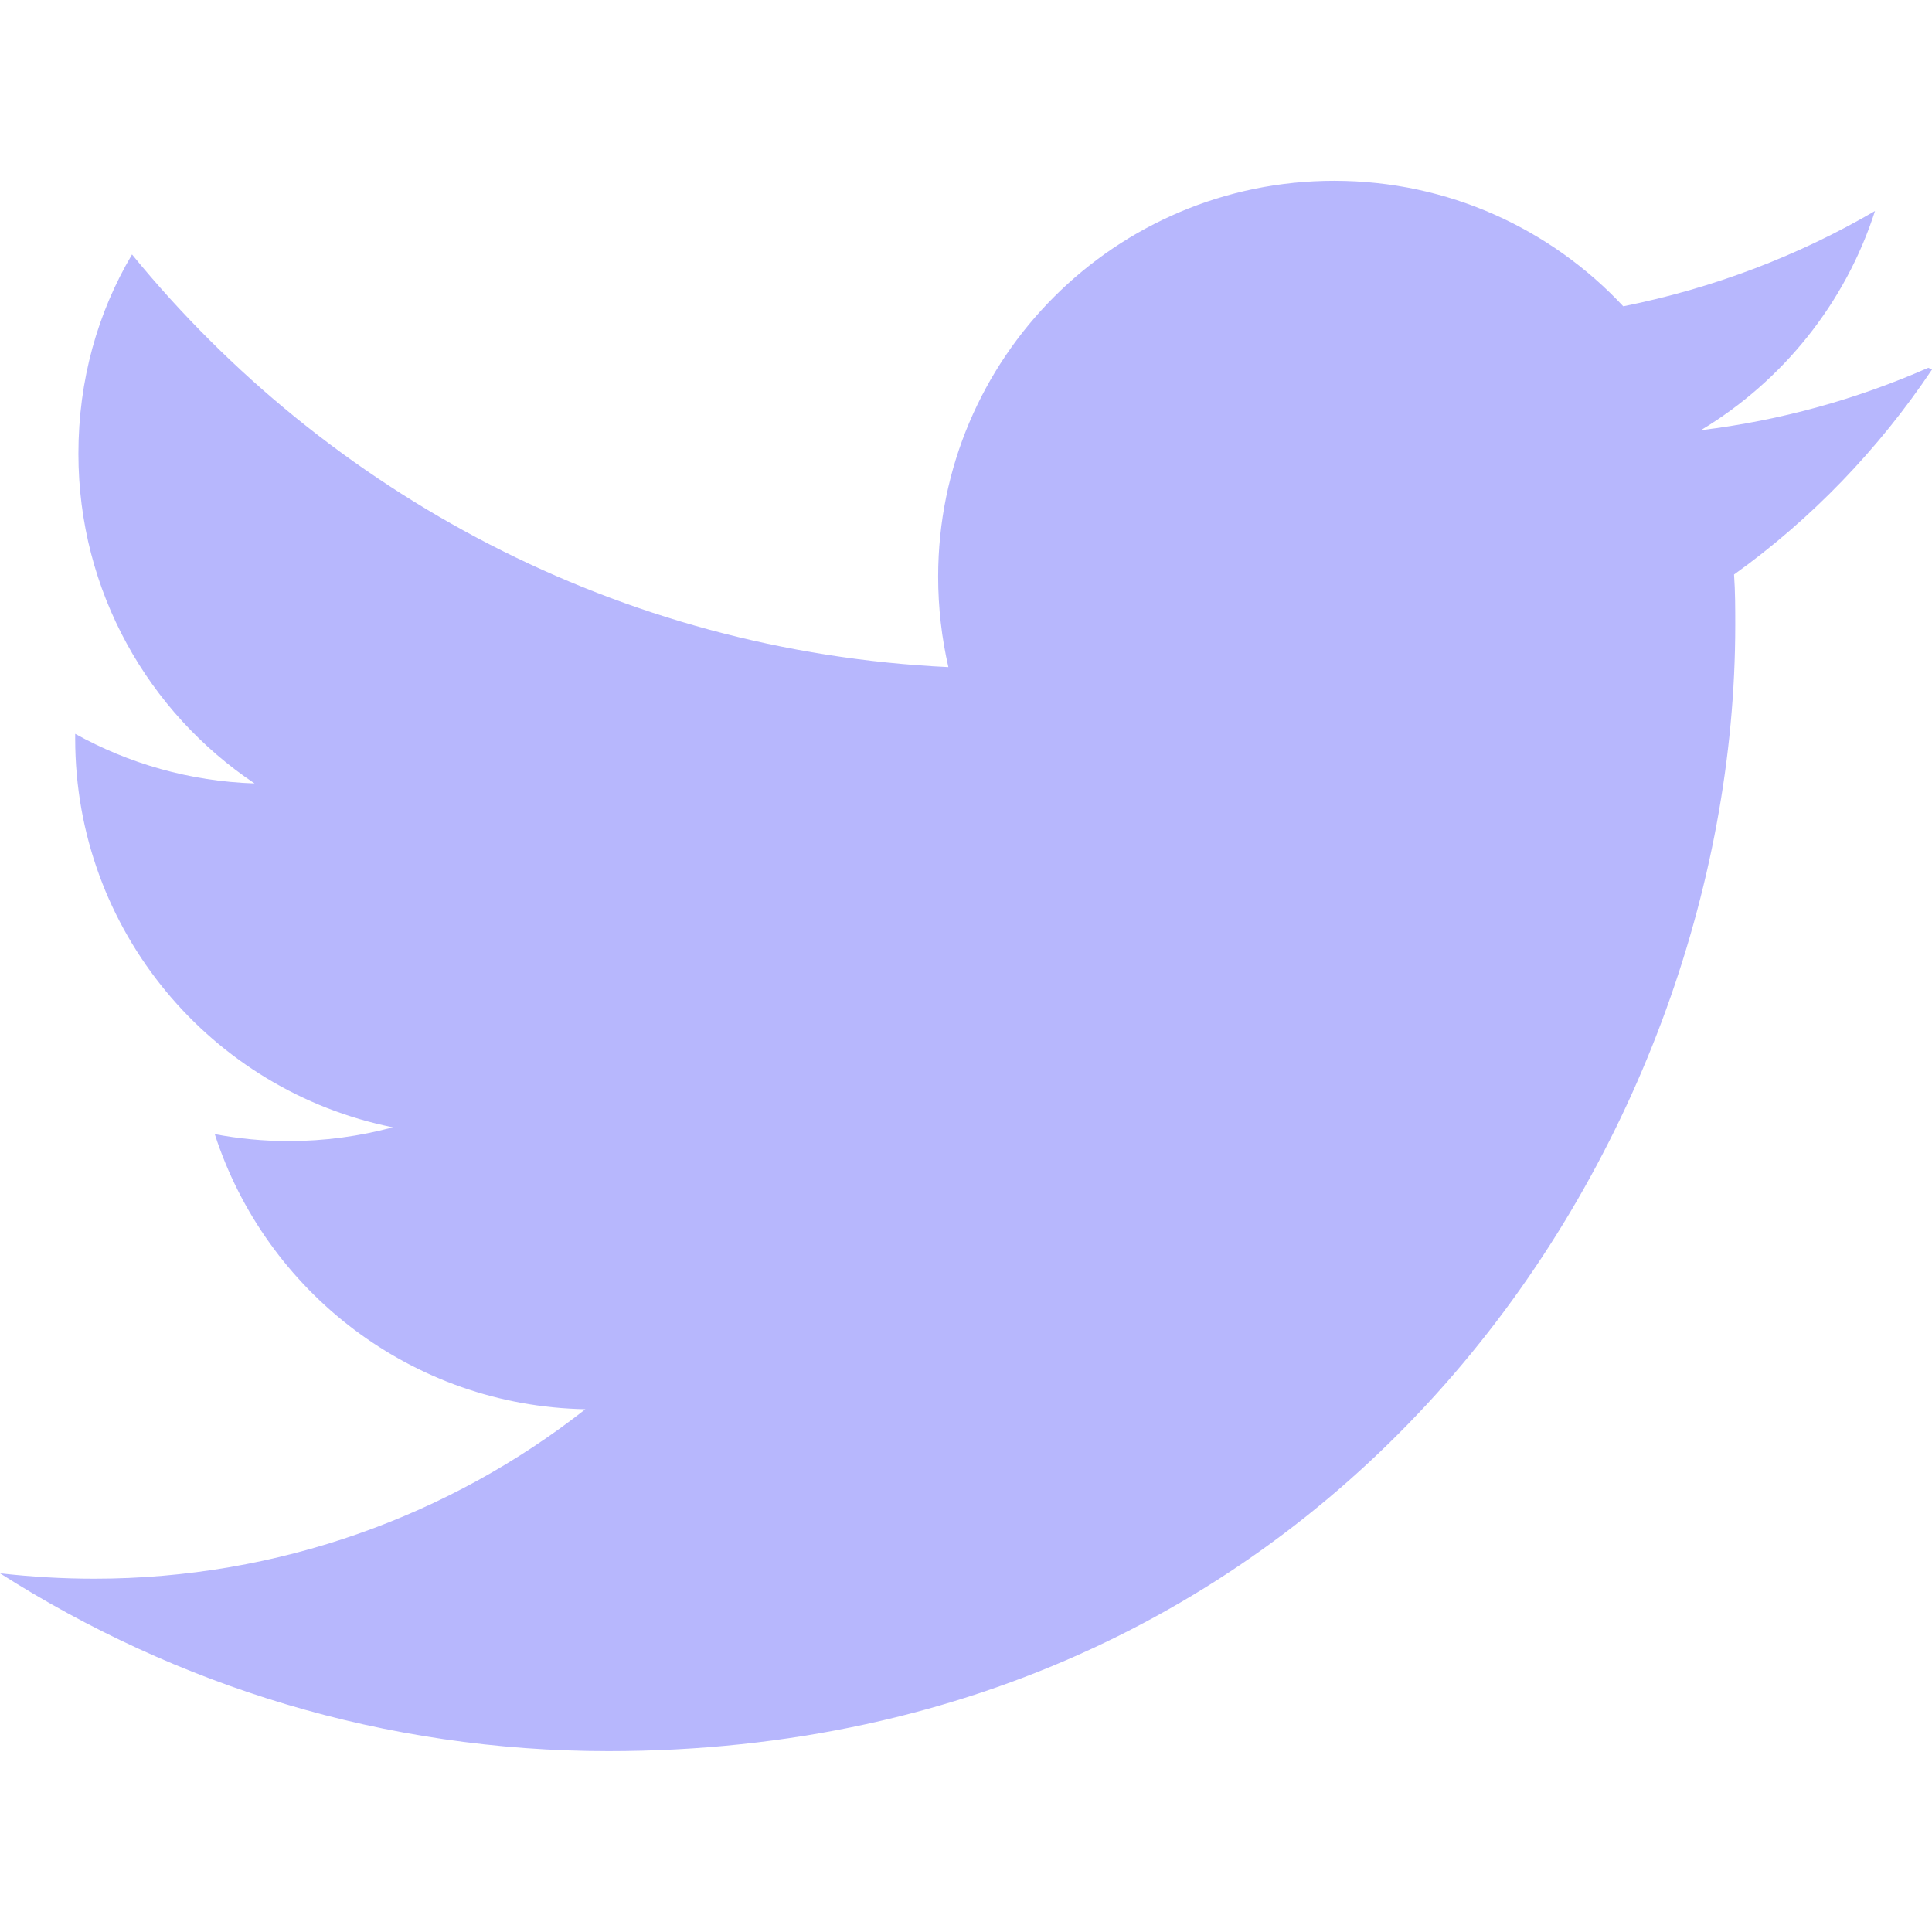
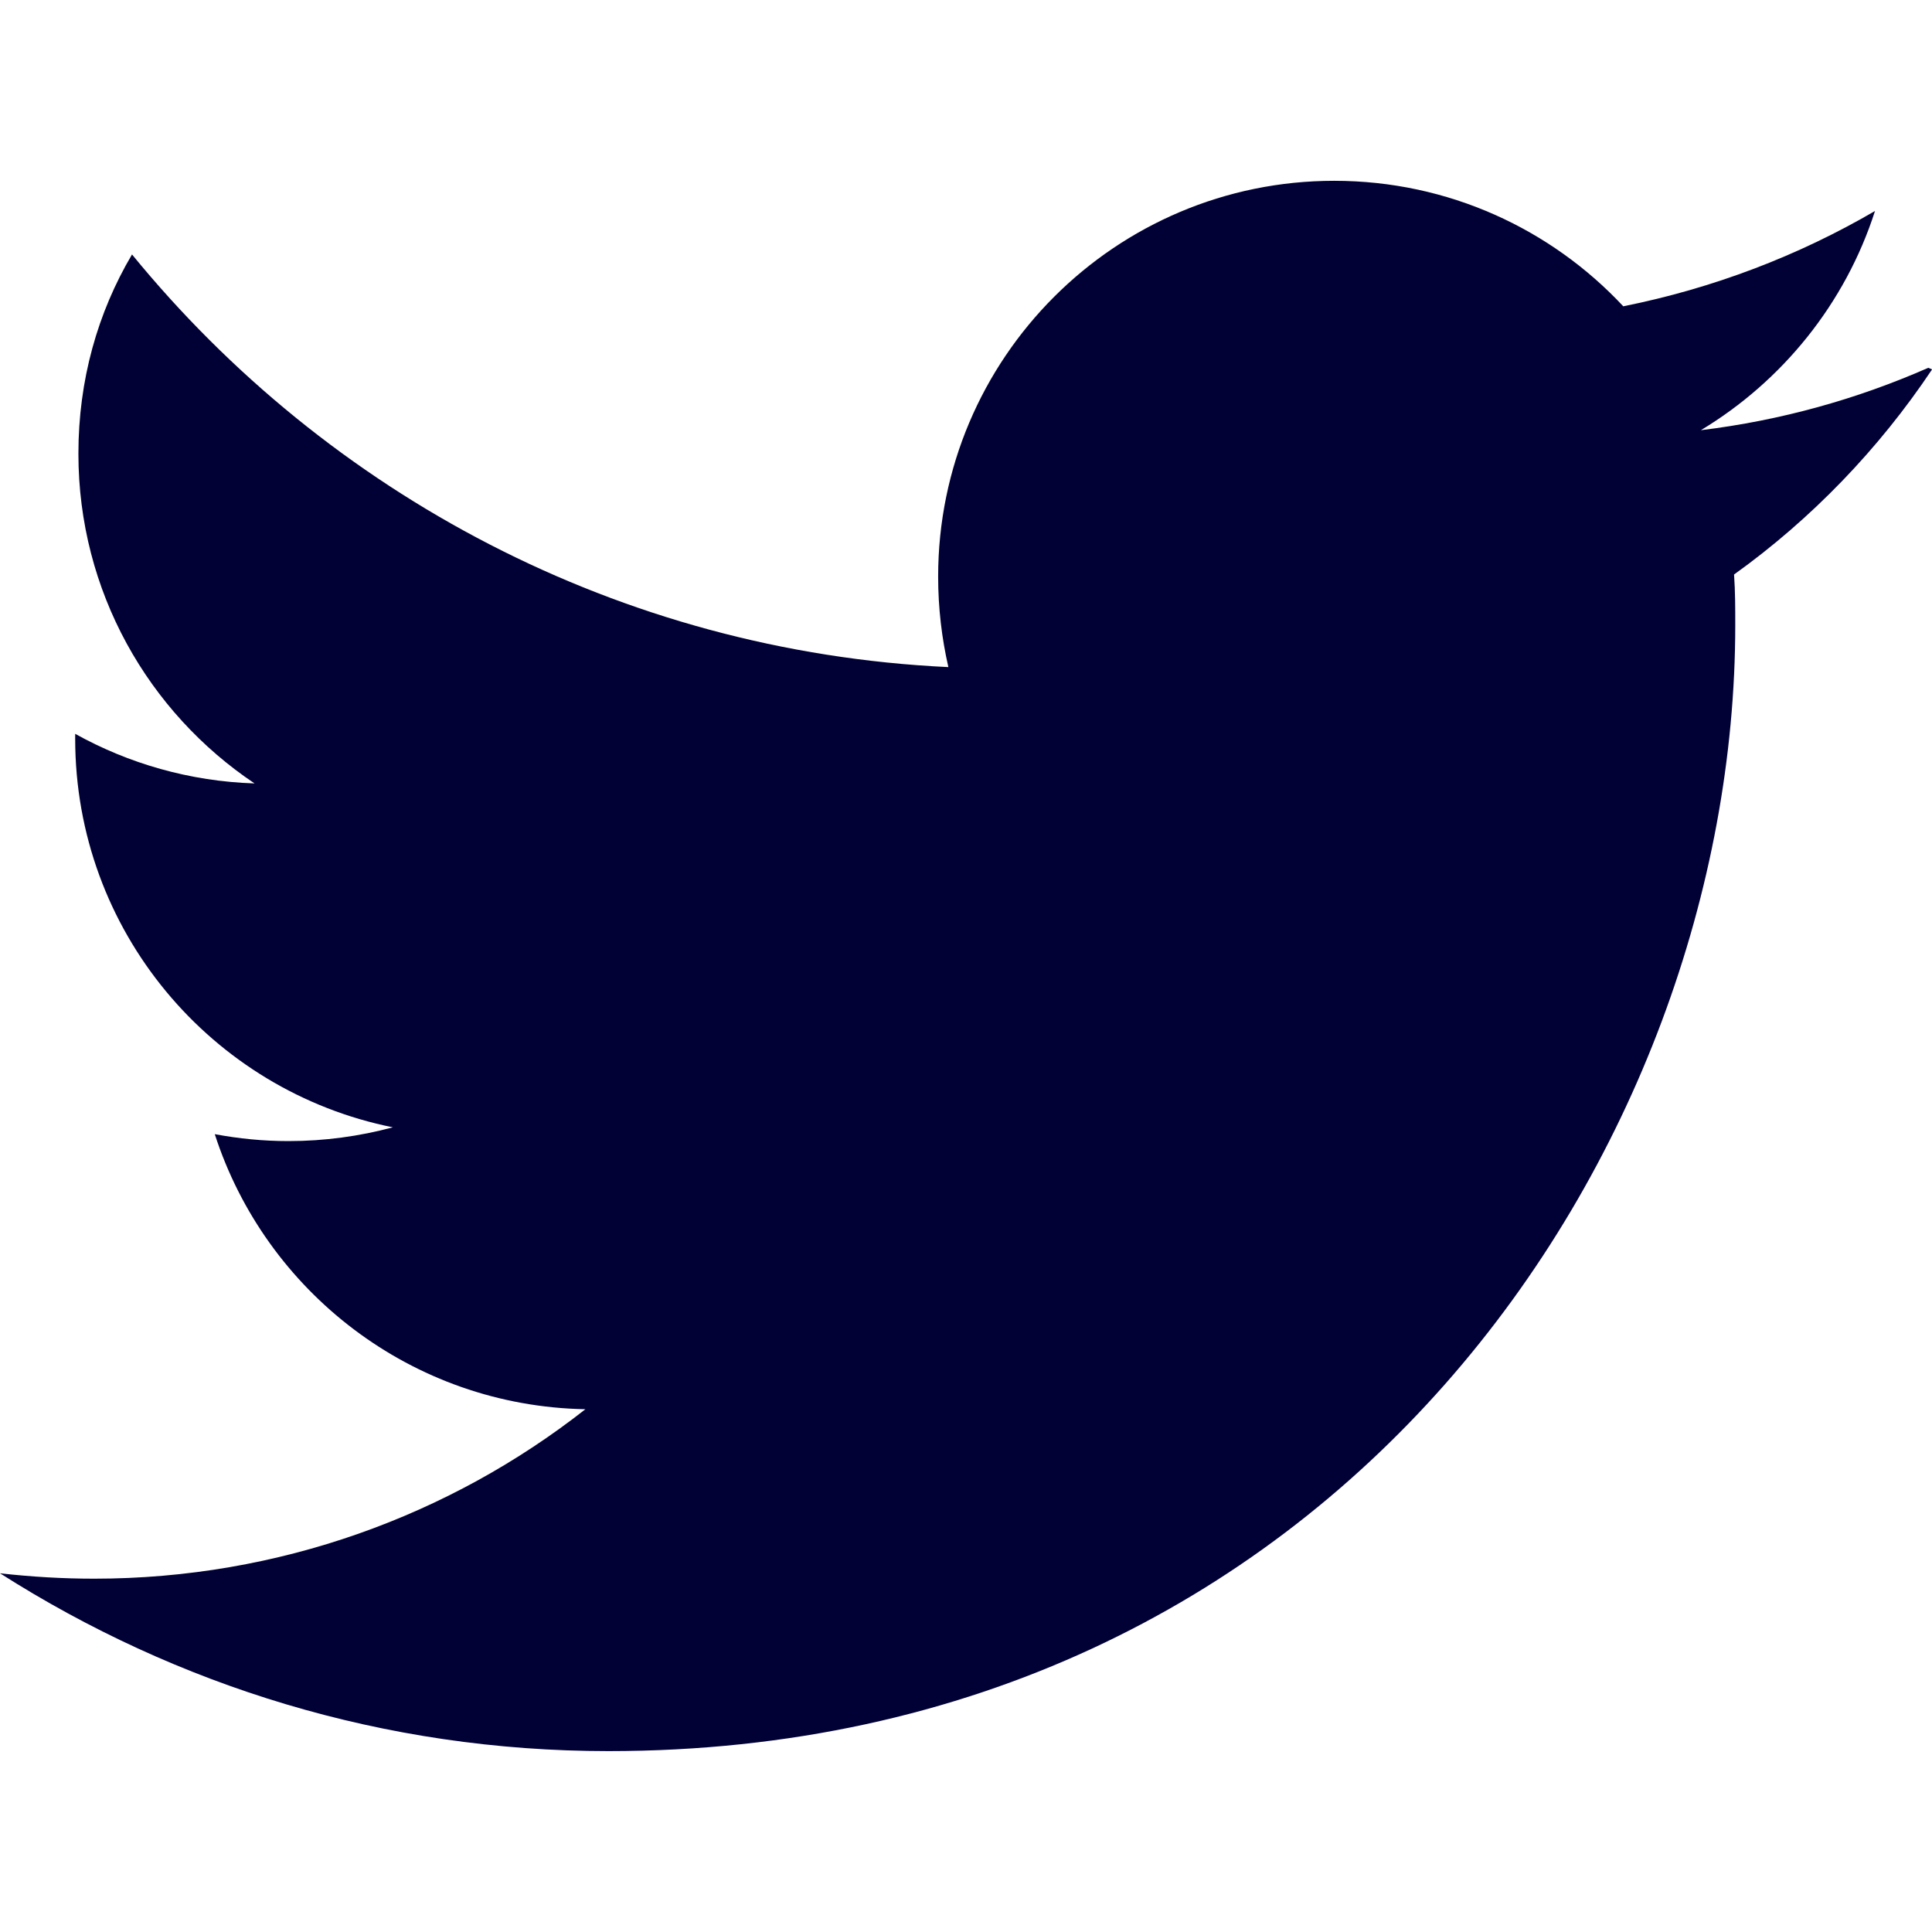
- <svg xmlns="http://www.w3.org/2000/svg" fill="#B7B7FD" role="img" viewBox="0 0 24 24">
+ <svg xmlns="http://www.w3.org/2000/svg" fill="#010135" role="img" viewBox="0 0 24 24">
  <path d="M23.954 4.569c-.885.389-1.83.654-2.825.775 1.014-.611 1.794-1.574 2.163-2.723-.951.555-2.005.959-3.127 1.184-.896-.959-2.173-1.559-3.591-1.559-2.717 0-4.92 2.203-4.92 4.917 0 .39.045.765.127 1.124C7.691 8.094 4.066 6.13 1.64 3.161c-.427.722-.666 1.561-.666 2.475 0 1.71.87 3.213 2.188 4.096-.807-.026-1.566-.248-2.228-.616v.061c0 2.385 1.693 4.374 3.946 4.827-.413.111-.849.171-1.296.171-.314 0-.615-.03-.916-.086.631 1.953 2.445 3.377 4.604 3.417-1.68 1.319-3.809 2.105-6.102 2.105-.39 0-.779-.023-1.17-.067 2.189 1.394 4.768 2.209 7.557 2.209 9.054 0 13.999-7.496 13.999-13.986 0-.209 0-.42-.015-.63.961-.689 1.8-1.56 2.46-2.548l-.047-.02z" />
</svg>
